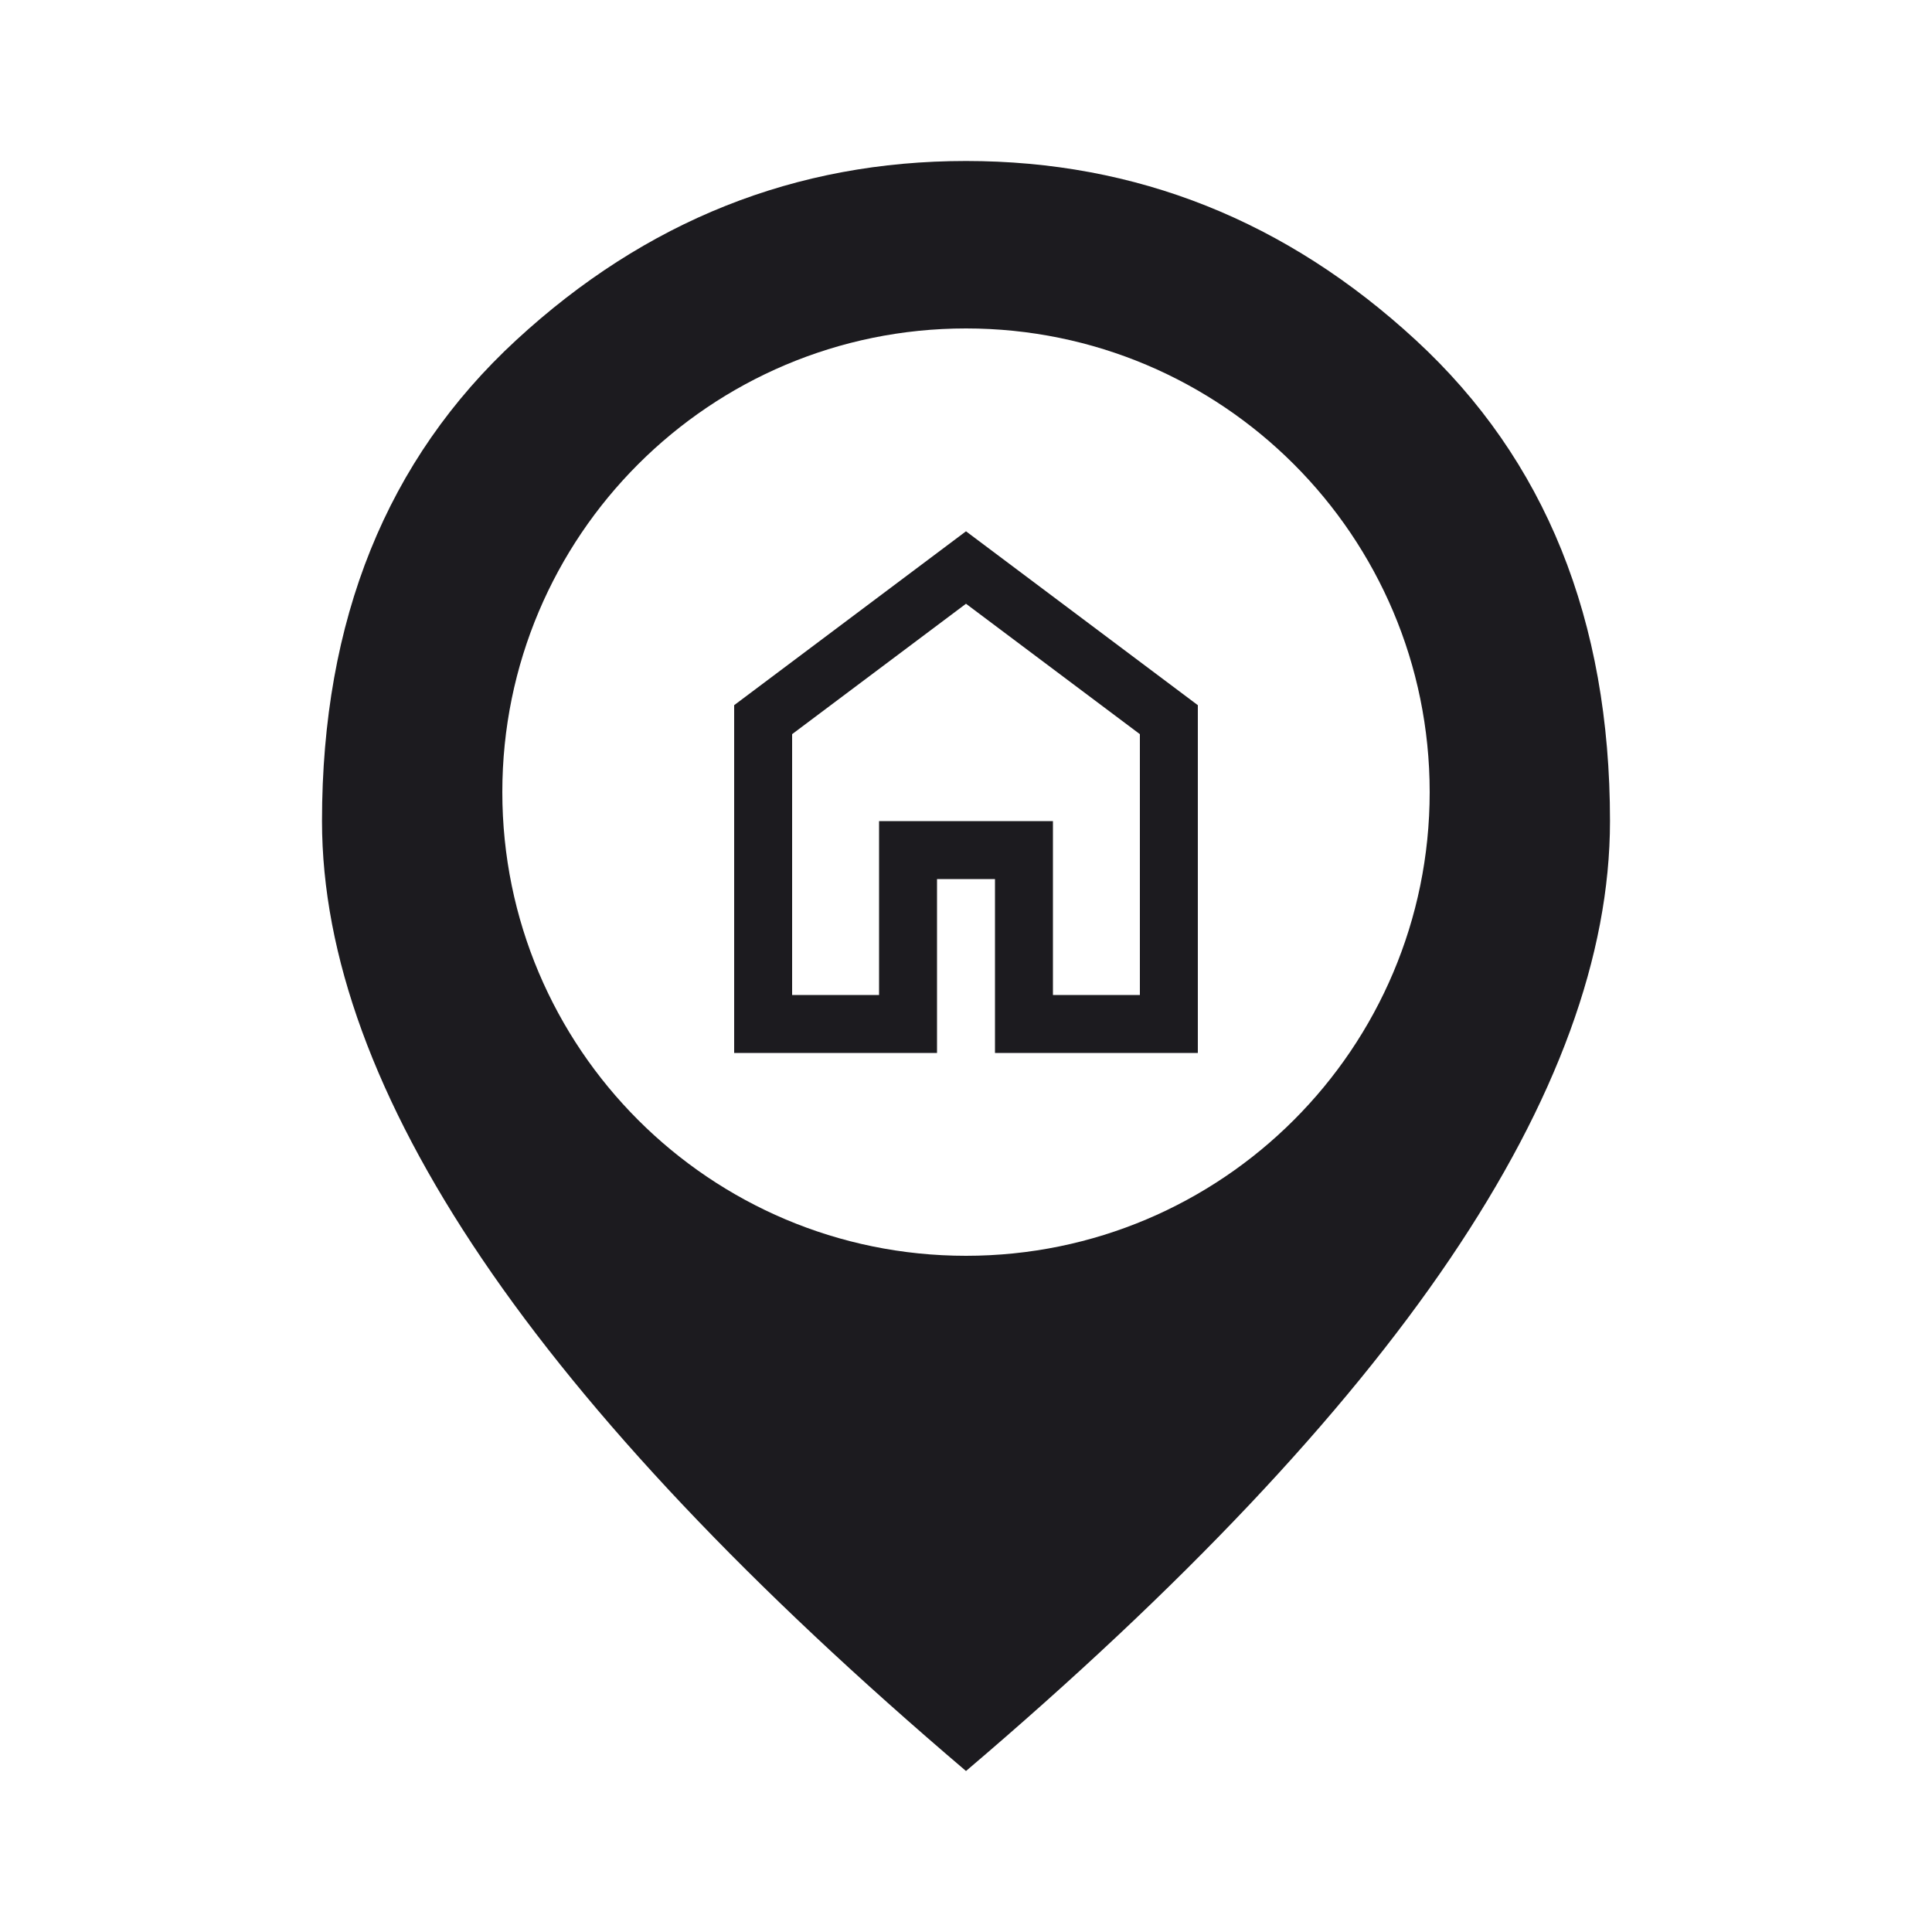
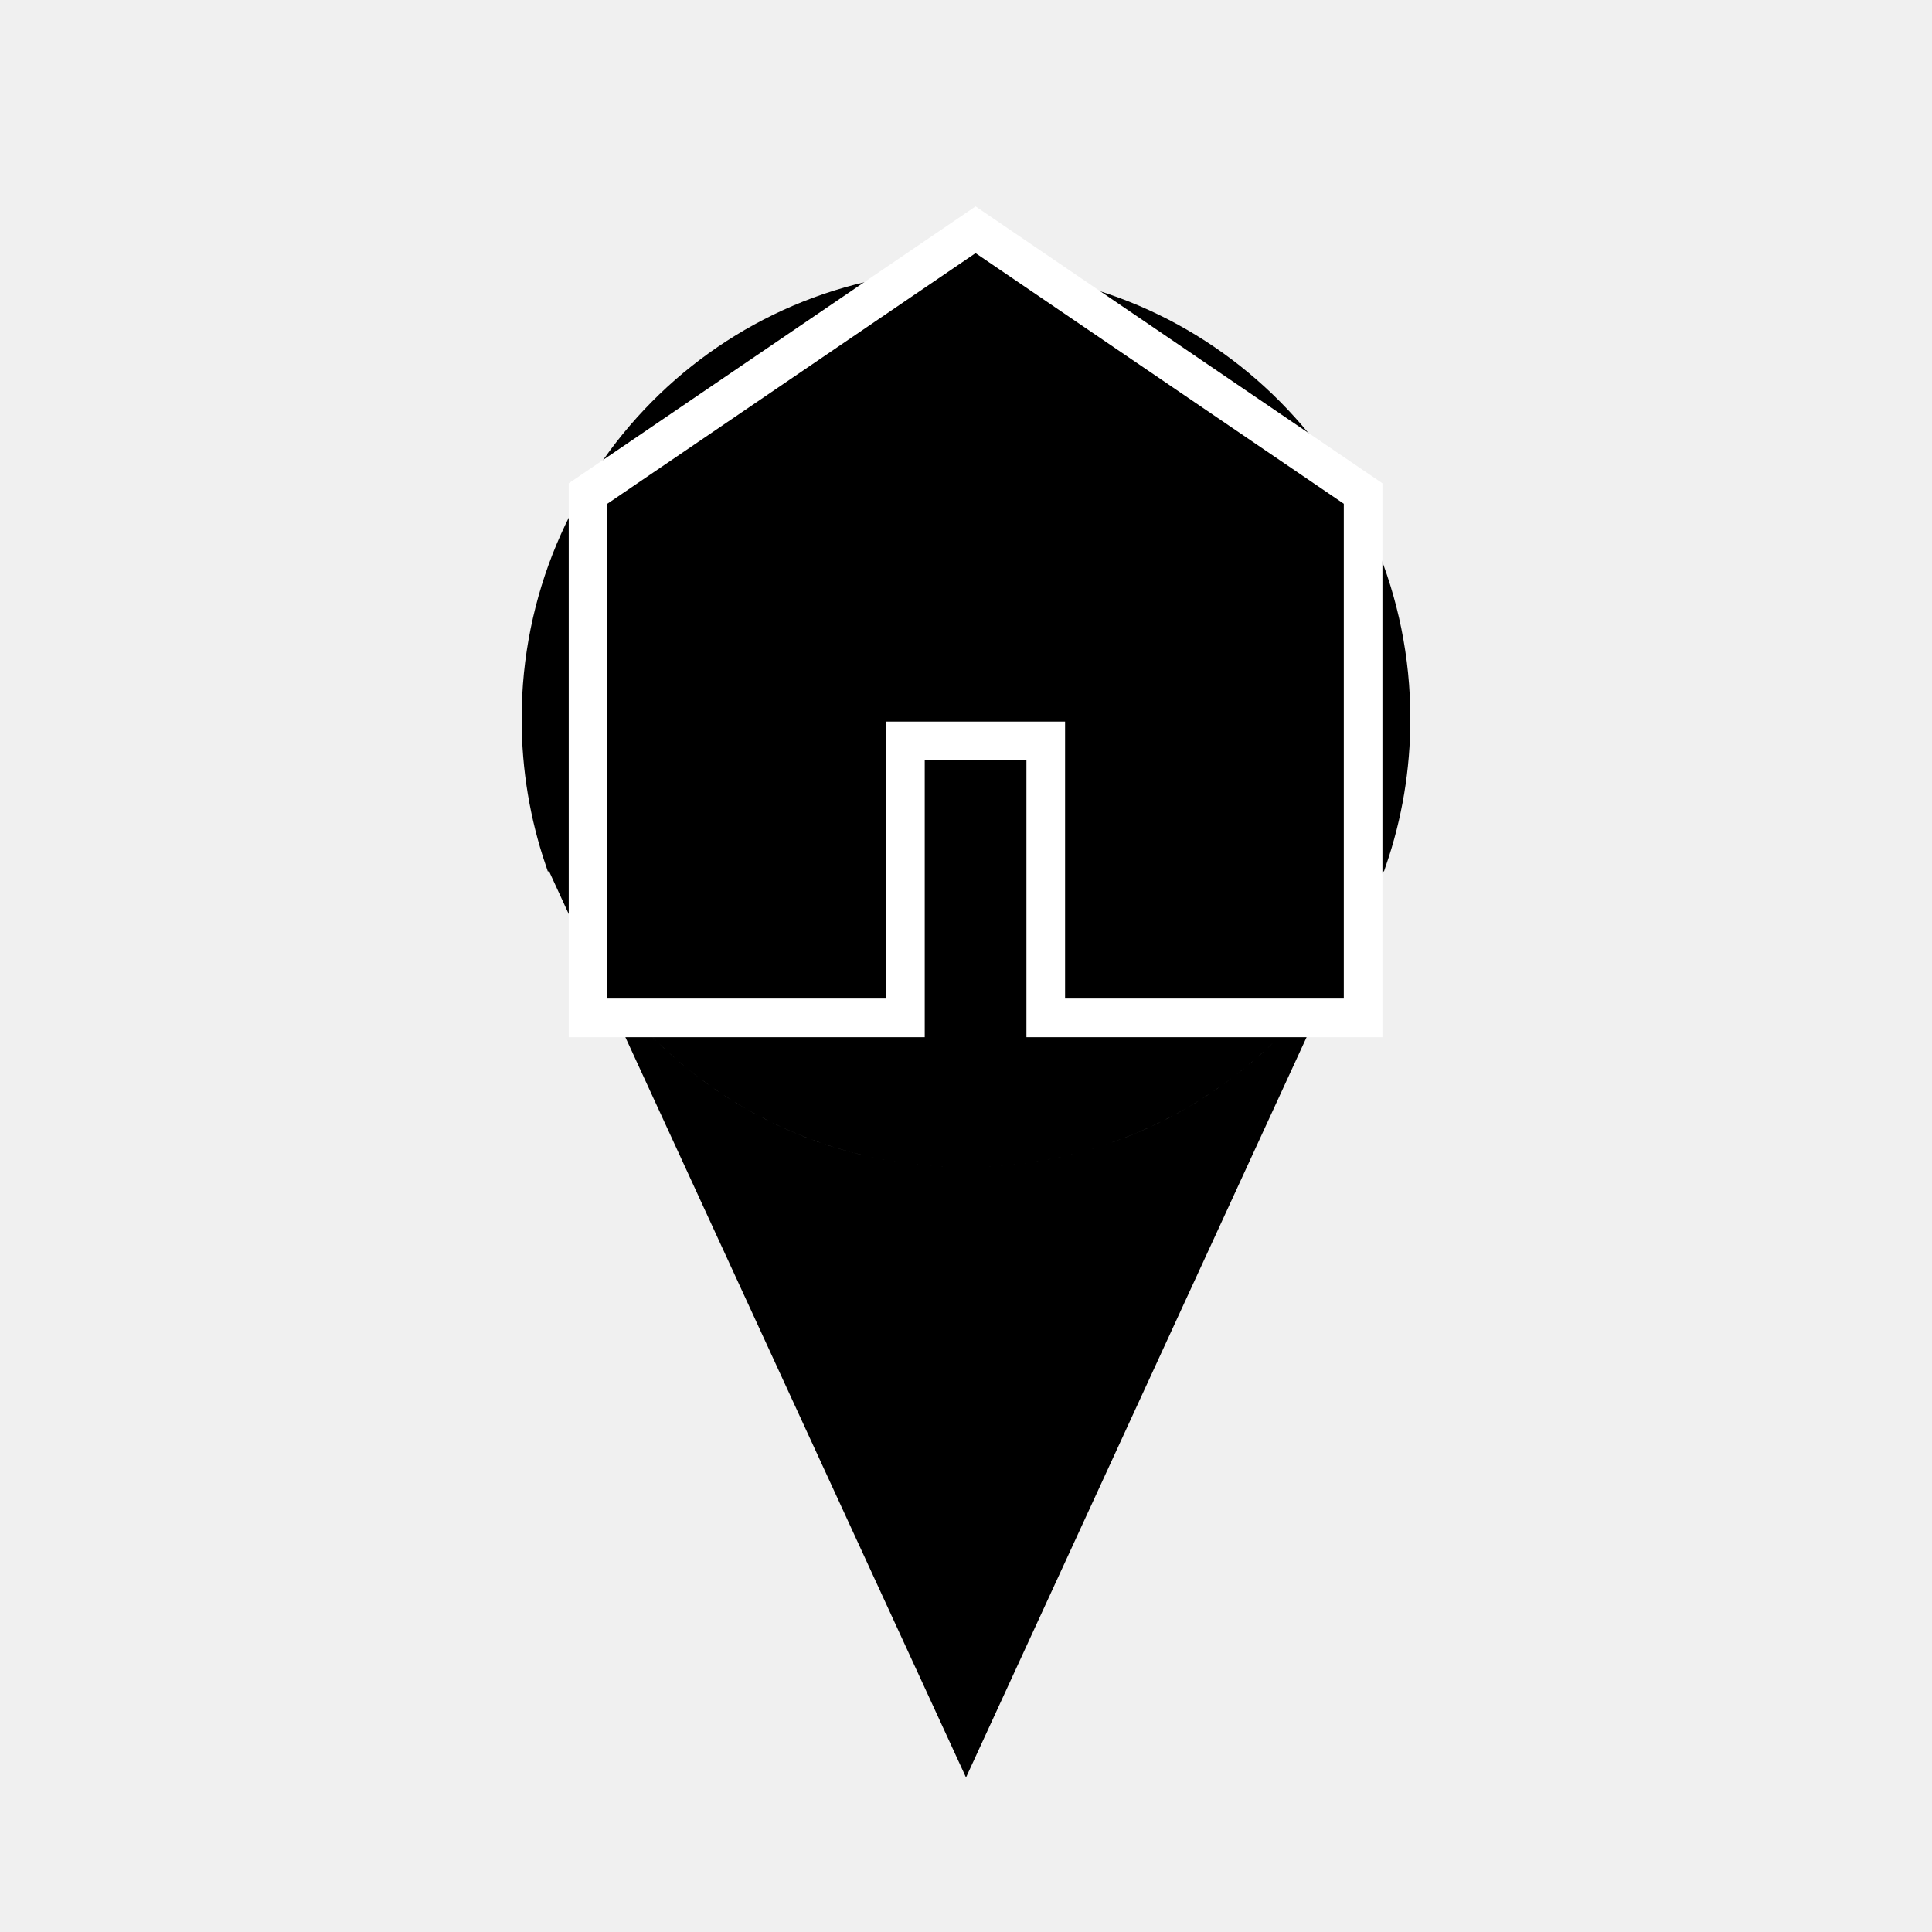
<svg xmlns="http://www.w3.org/2000/svg" width="100" height="100" viewBox="0 0 100 100" fill="none">
  <g clip-path="url(#clip0_177_962)">
-     <rect width="100" height="100" fill="white" />
-     <mask id="mask0_177_962" style="mask-type:alpha" maskUnits="userSpaceOnUse" x="0" y="0" width="100" height="100">
-       <rect width="100" height="100" fill="#D9D9D9" />
+     <path d="M50 90.804L32.767 53.352C37.058 58.011 43.189 60.913 50 60.913C56.825 60.913 62.966 57.978 67.259 53.293L50 90.804ZM70.798 45.603L69.249 48.967C65.304 55.529 58.158 59.913 50 59.913C41.885 59.913 34.771 55.608 30.814 49.105L29.202 45.603H70.798ZM50 14.5C62.422 14.5 72.5 24.662 72.5 37.207C72.5 39.797 72.07 42.285 71.278 44.603H28.712C27.927 42.289 27.5 39.802 27.5 37.207C27.5 24.662 37.578 14.5 50 14.5Z" fill="black" stroke="black" />
+     <mask id="mask0_177_962" style="mask-type:alpha" maskUnits="userSpaceOnUse" x="19" y="-4" width="63" height="72">
+       <rect x="20.365" y="-3" width="60.262" height="69.318" fill="#D9D9D9" stroke="white" stroke-width="2" />
    </mask>
    <g mask="url(#mask0_177_962)">
-       <path d="M50 91.667C38.819 82.153 30.469 73.316 24.948 65.156C19.427 56.996 16.667 49.444 16.667 42.5C16.667 32.083 20.017 23.785 26.719 17.604C33.42 11.424 41.181 8.333 50 8.333C58.819 8.333 66.58 11.424 73.281 17.604C79.983 23.785 83.333 32.083 83.333 42.5C83.333 49.444 80.573 56.996 75.052 65.156C69.531 73.316 61.181 82.153 50 91.667Z" fill="#1C1B1F" />
-     </g>
-     <circle cx="50" cy="41" r="24" fill="white" />
-     <mask id="mask1_177_962" style="mask-type:alpha" maskUnits="userSpaceOnUse" x="32" y="23" width="36" height="36">
-       <rect x="32" y="23" width="36" height="36" fill="#D9D9D9" />
-     </mask>
-     <g mask="url(#mask1_177_962)">
-       <path d="M41 51.5H45.5V42.5H54.5V51.5H59V38L50 31.25L41 38V51.5ZM38 54.5V36.5L50 27.5L62 36.5V54.5H51.5V45.5H48.5V54.5H38Z" fill="#1C1B1F" />
+       <path d="M70.555 25.546V52.684H54.128V38.35H46.864V52.684H30.437V25.546L50.495 11.893L70.555 25.546Z" fill="black" stroke="white" stroke-width="2" />
    </g>
  </g>
  <defs>
    <clipPath id="clip0_177_962">
      <rect width="100" height="100" fill="white" />
    </clipPath>
  </defs>
</svg>
